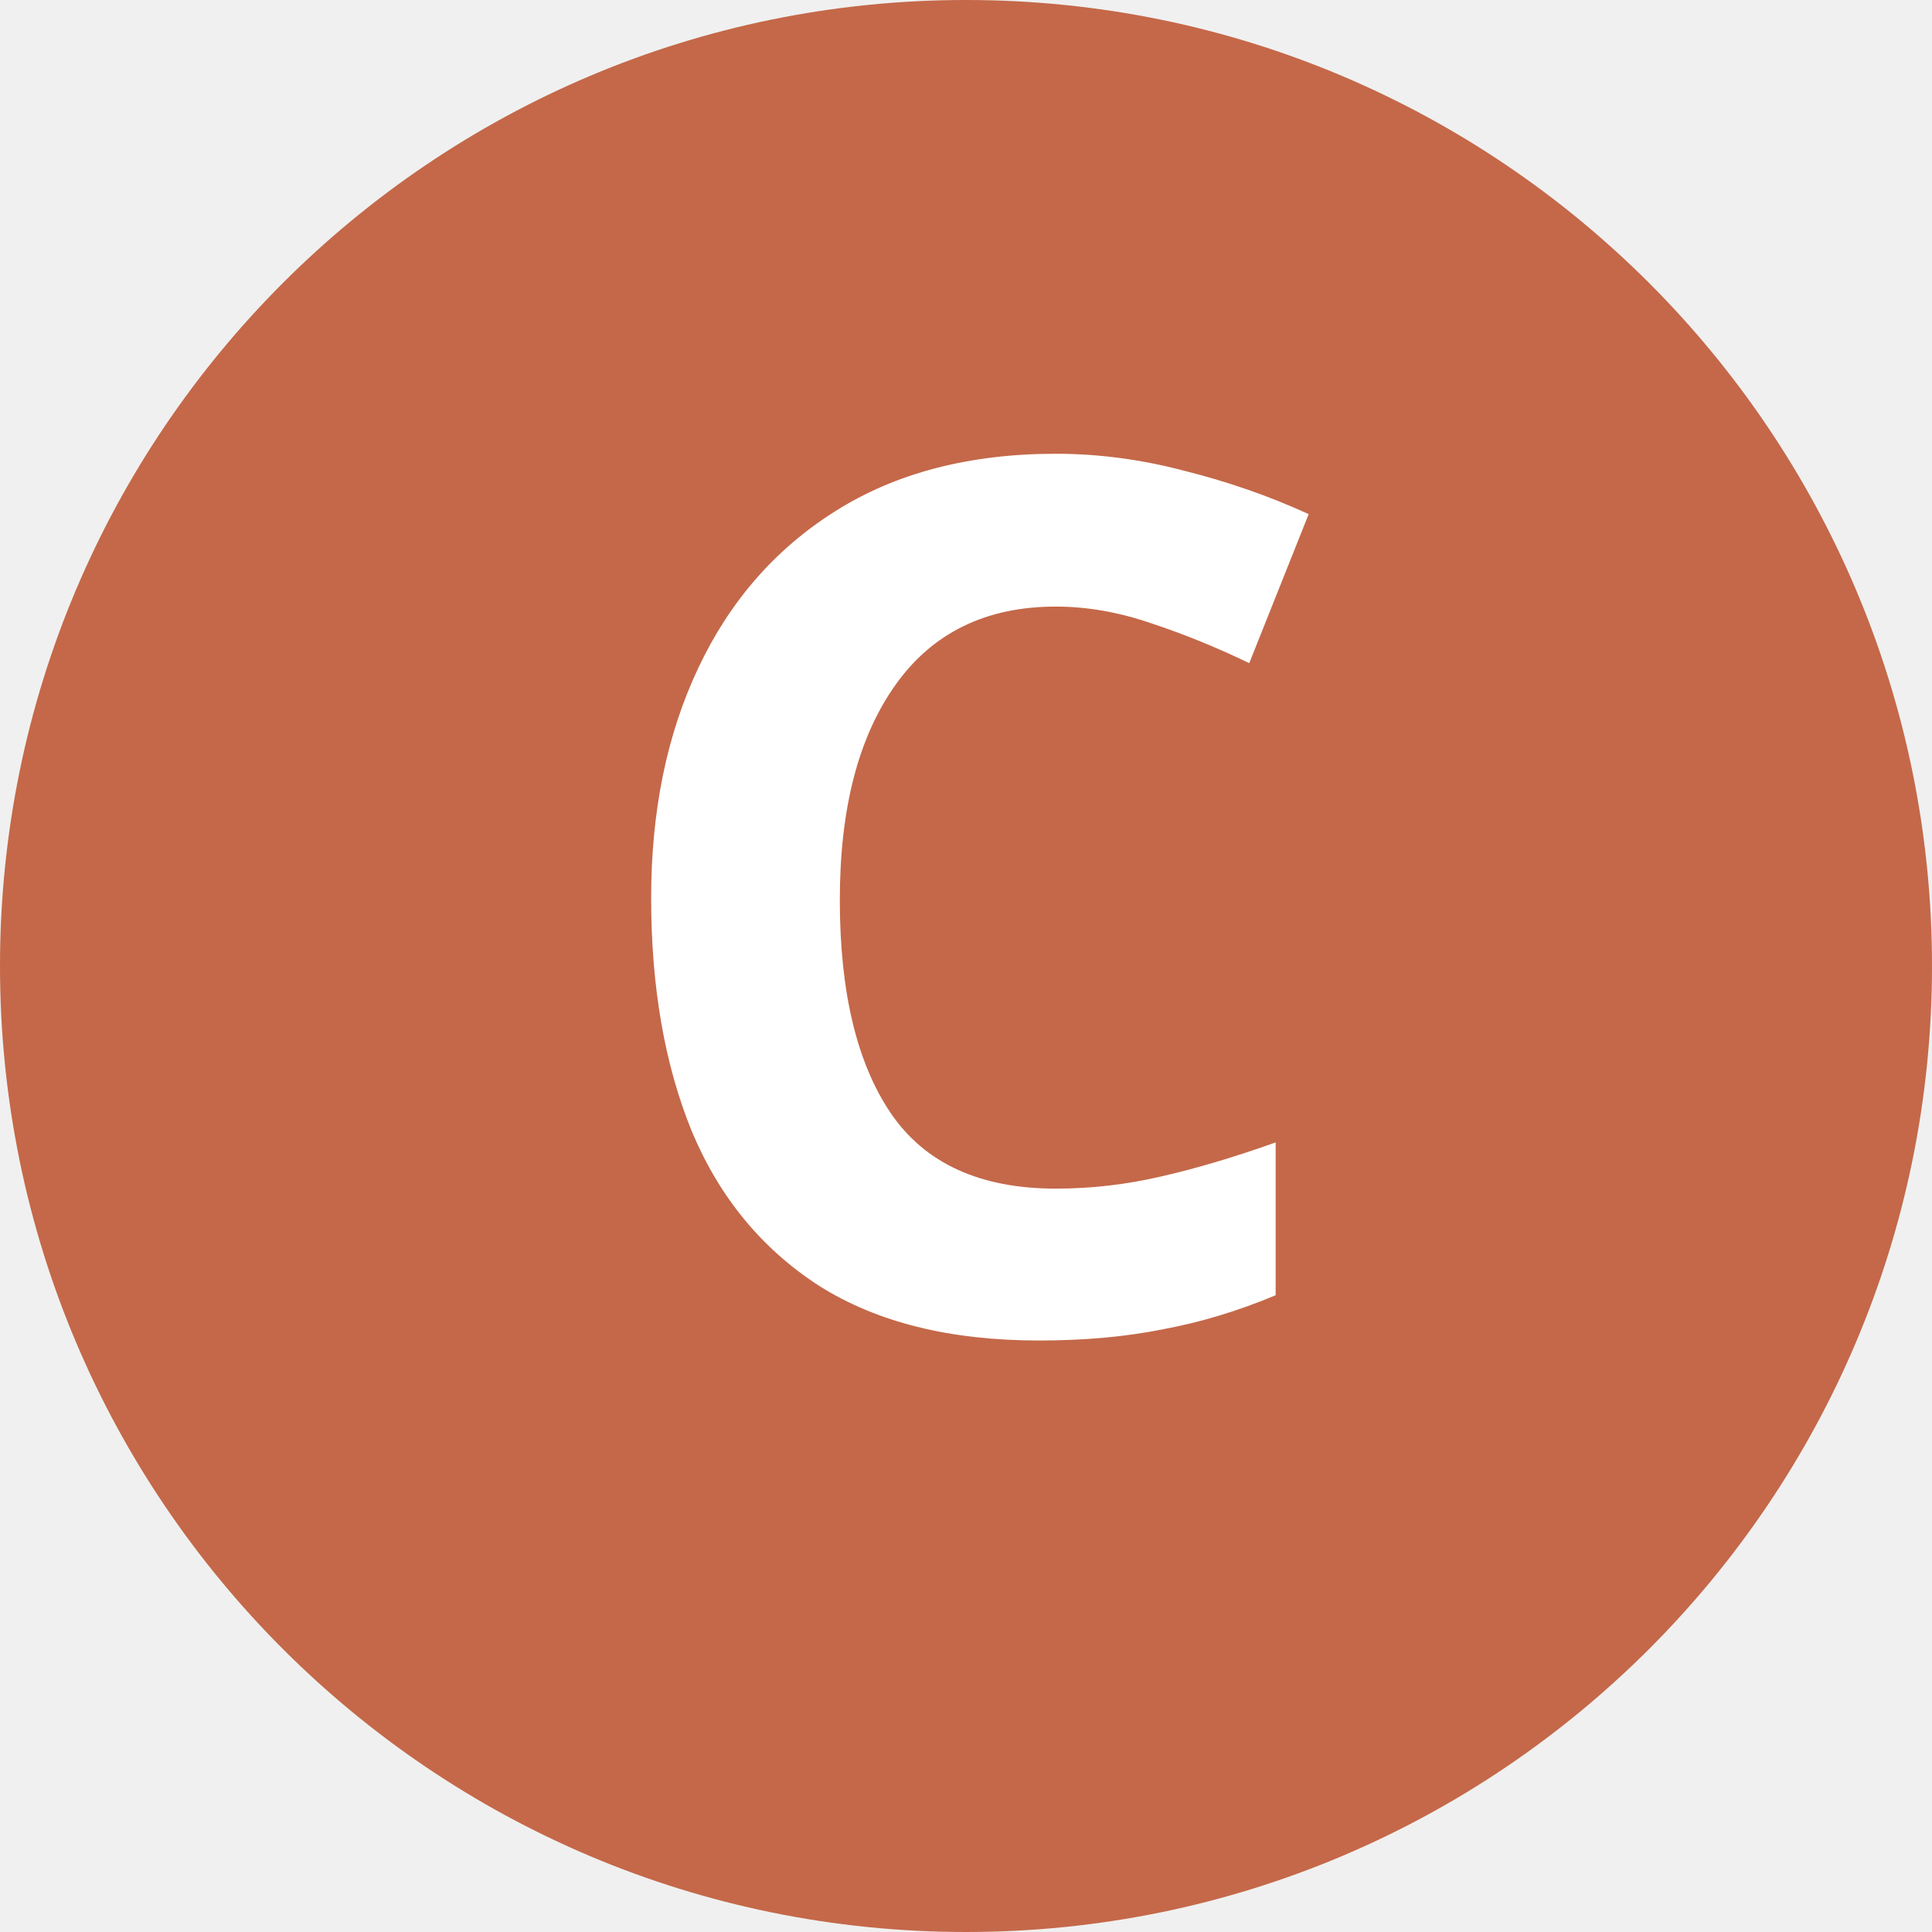
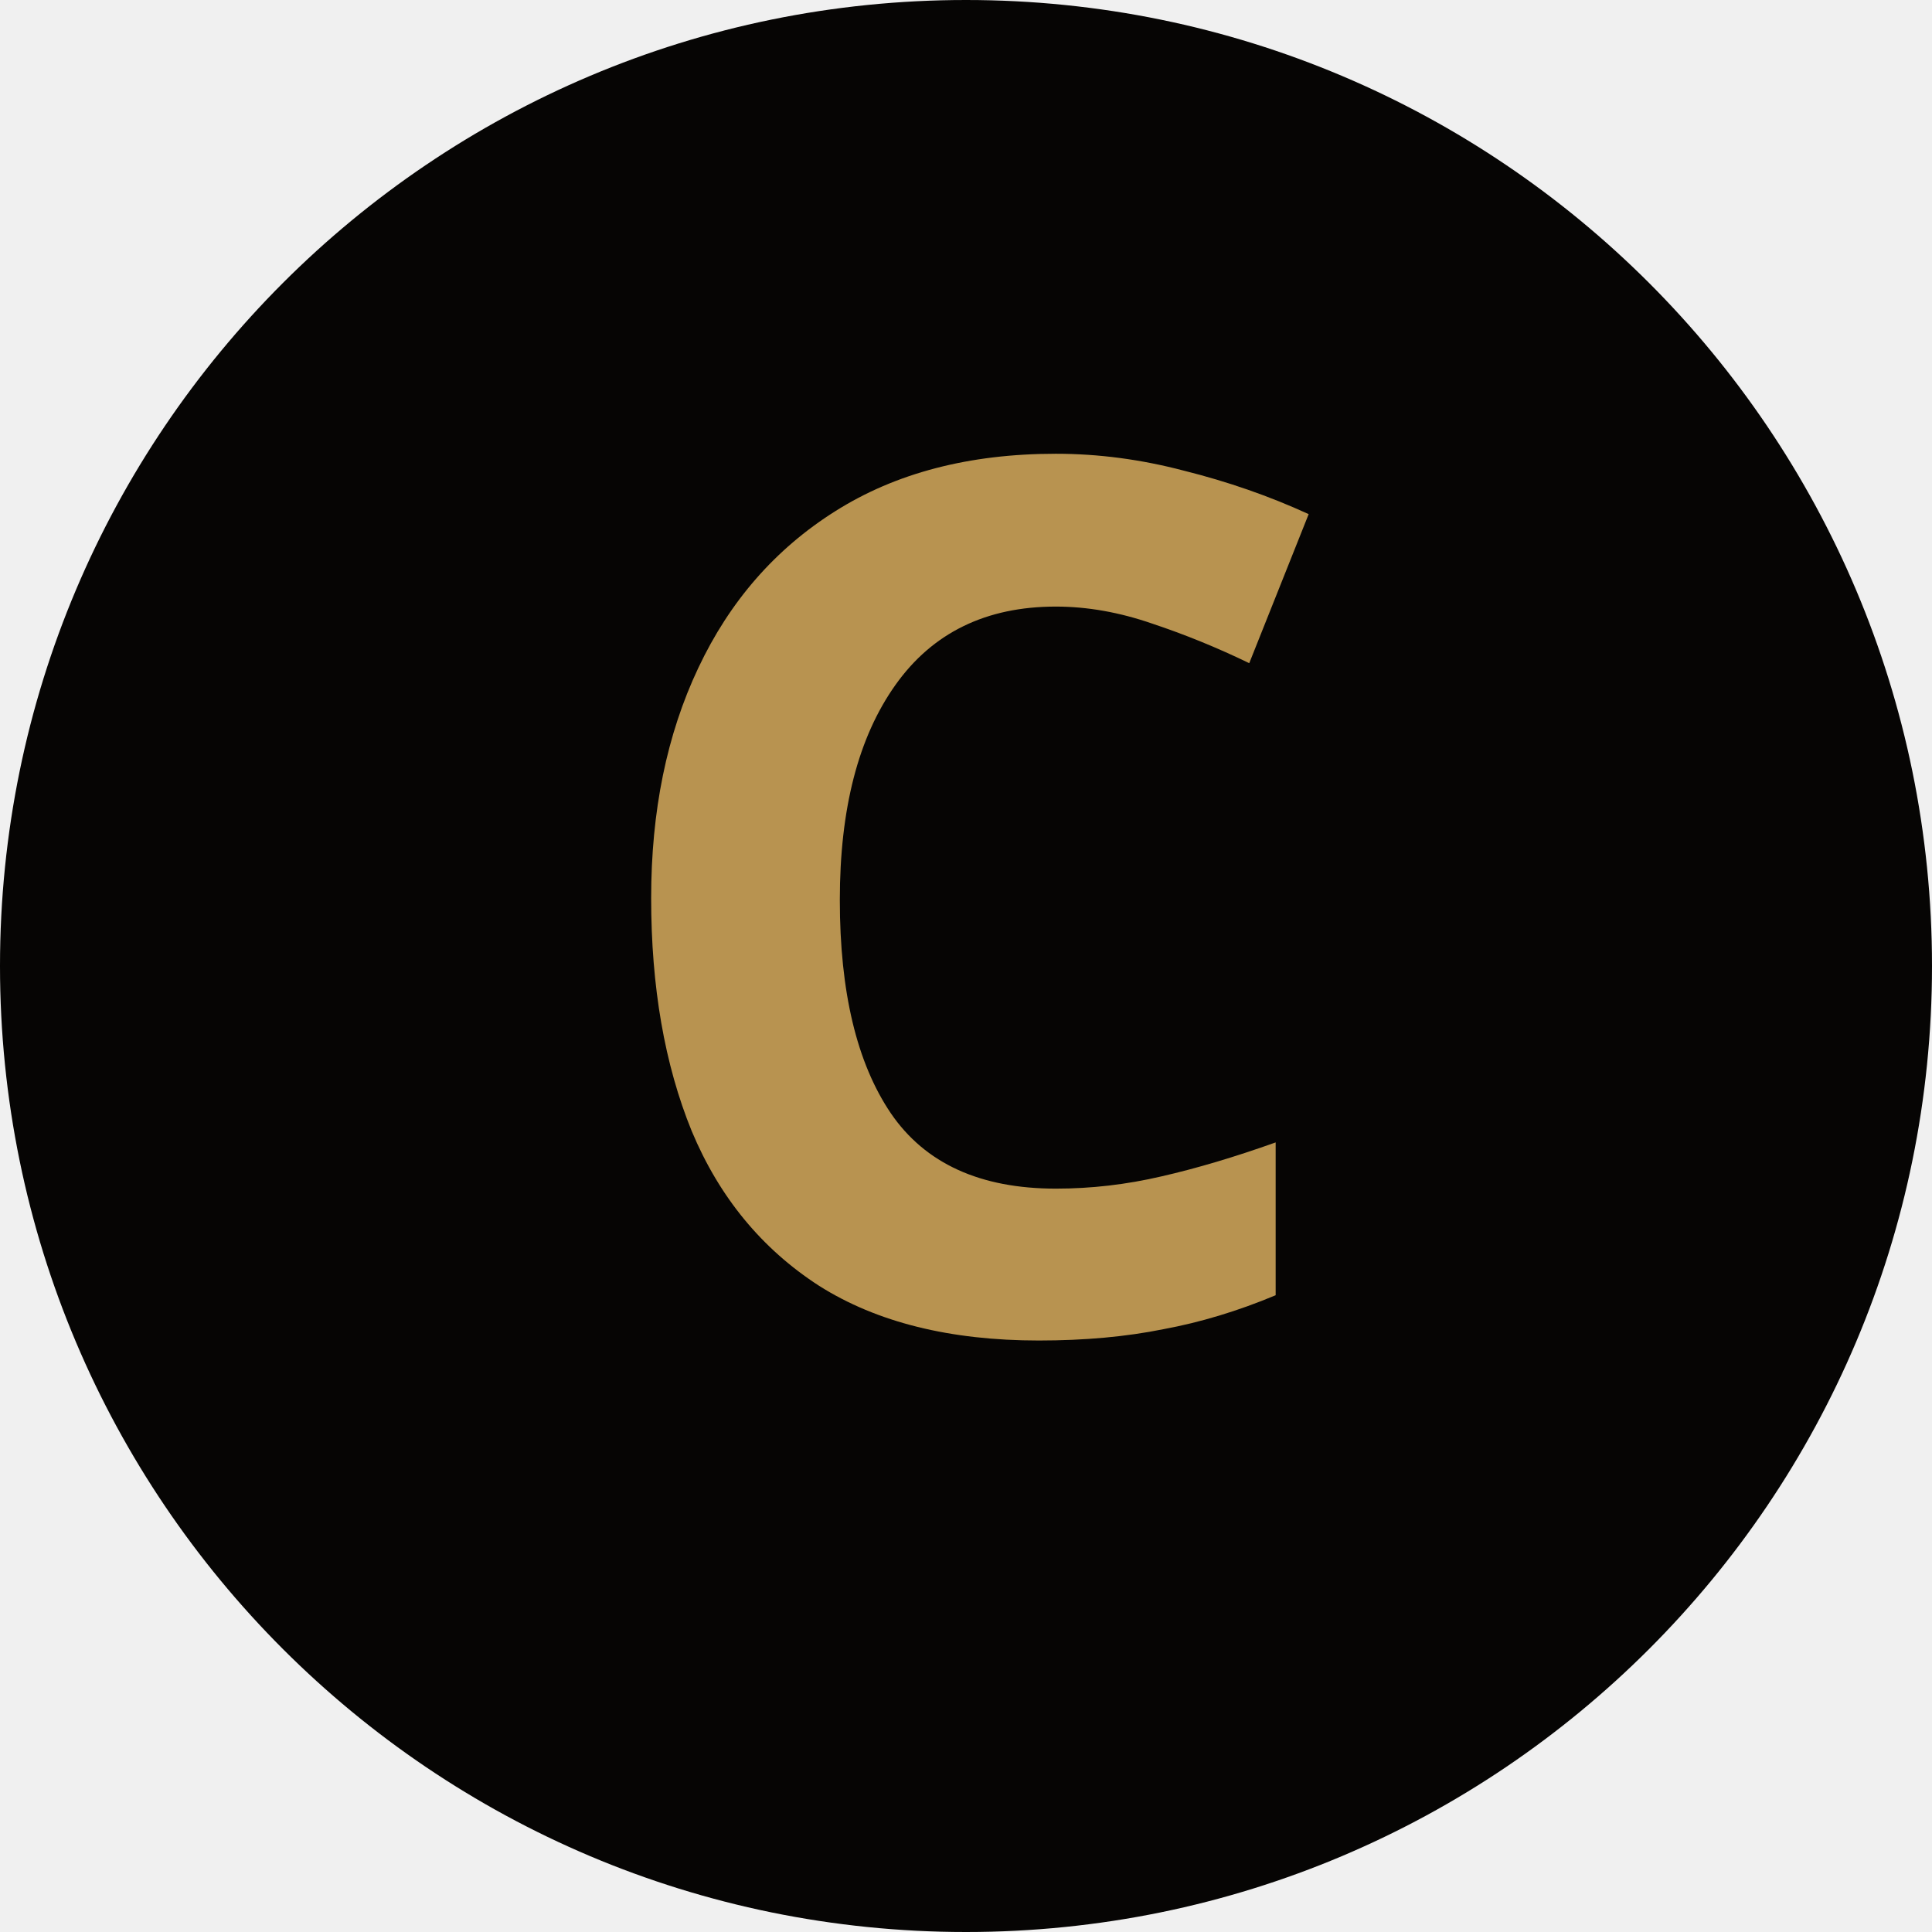
<svg xmlns="http://www.w3.org/2000/svg" viewBox="0 0 32 32">
-   <circle cx="16" cy="16" r="16" fill="#C46849" />
-   <text x="16" y="22" font-family="sans-serif" font-size="20" font-weight="bold" text-anchor="middle" fill="white">C</text>
+   <circle cx="16" cy="16" r="16" fill="#060504" />
+   <text x="16" y="22" font-family="sans-serif" font-size="20" font-weight="bold" text-anchor="middle" fill="#B89350">C</text>
</svg>
